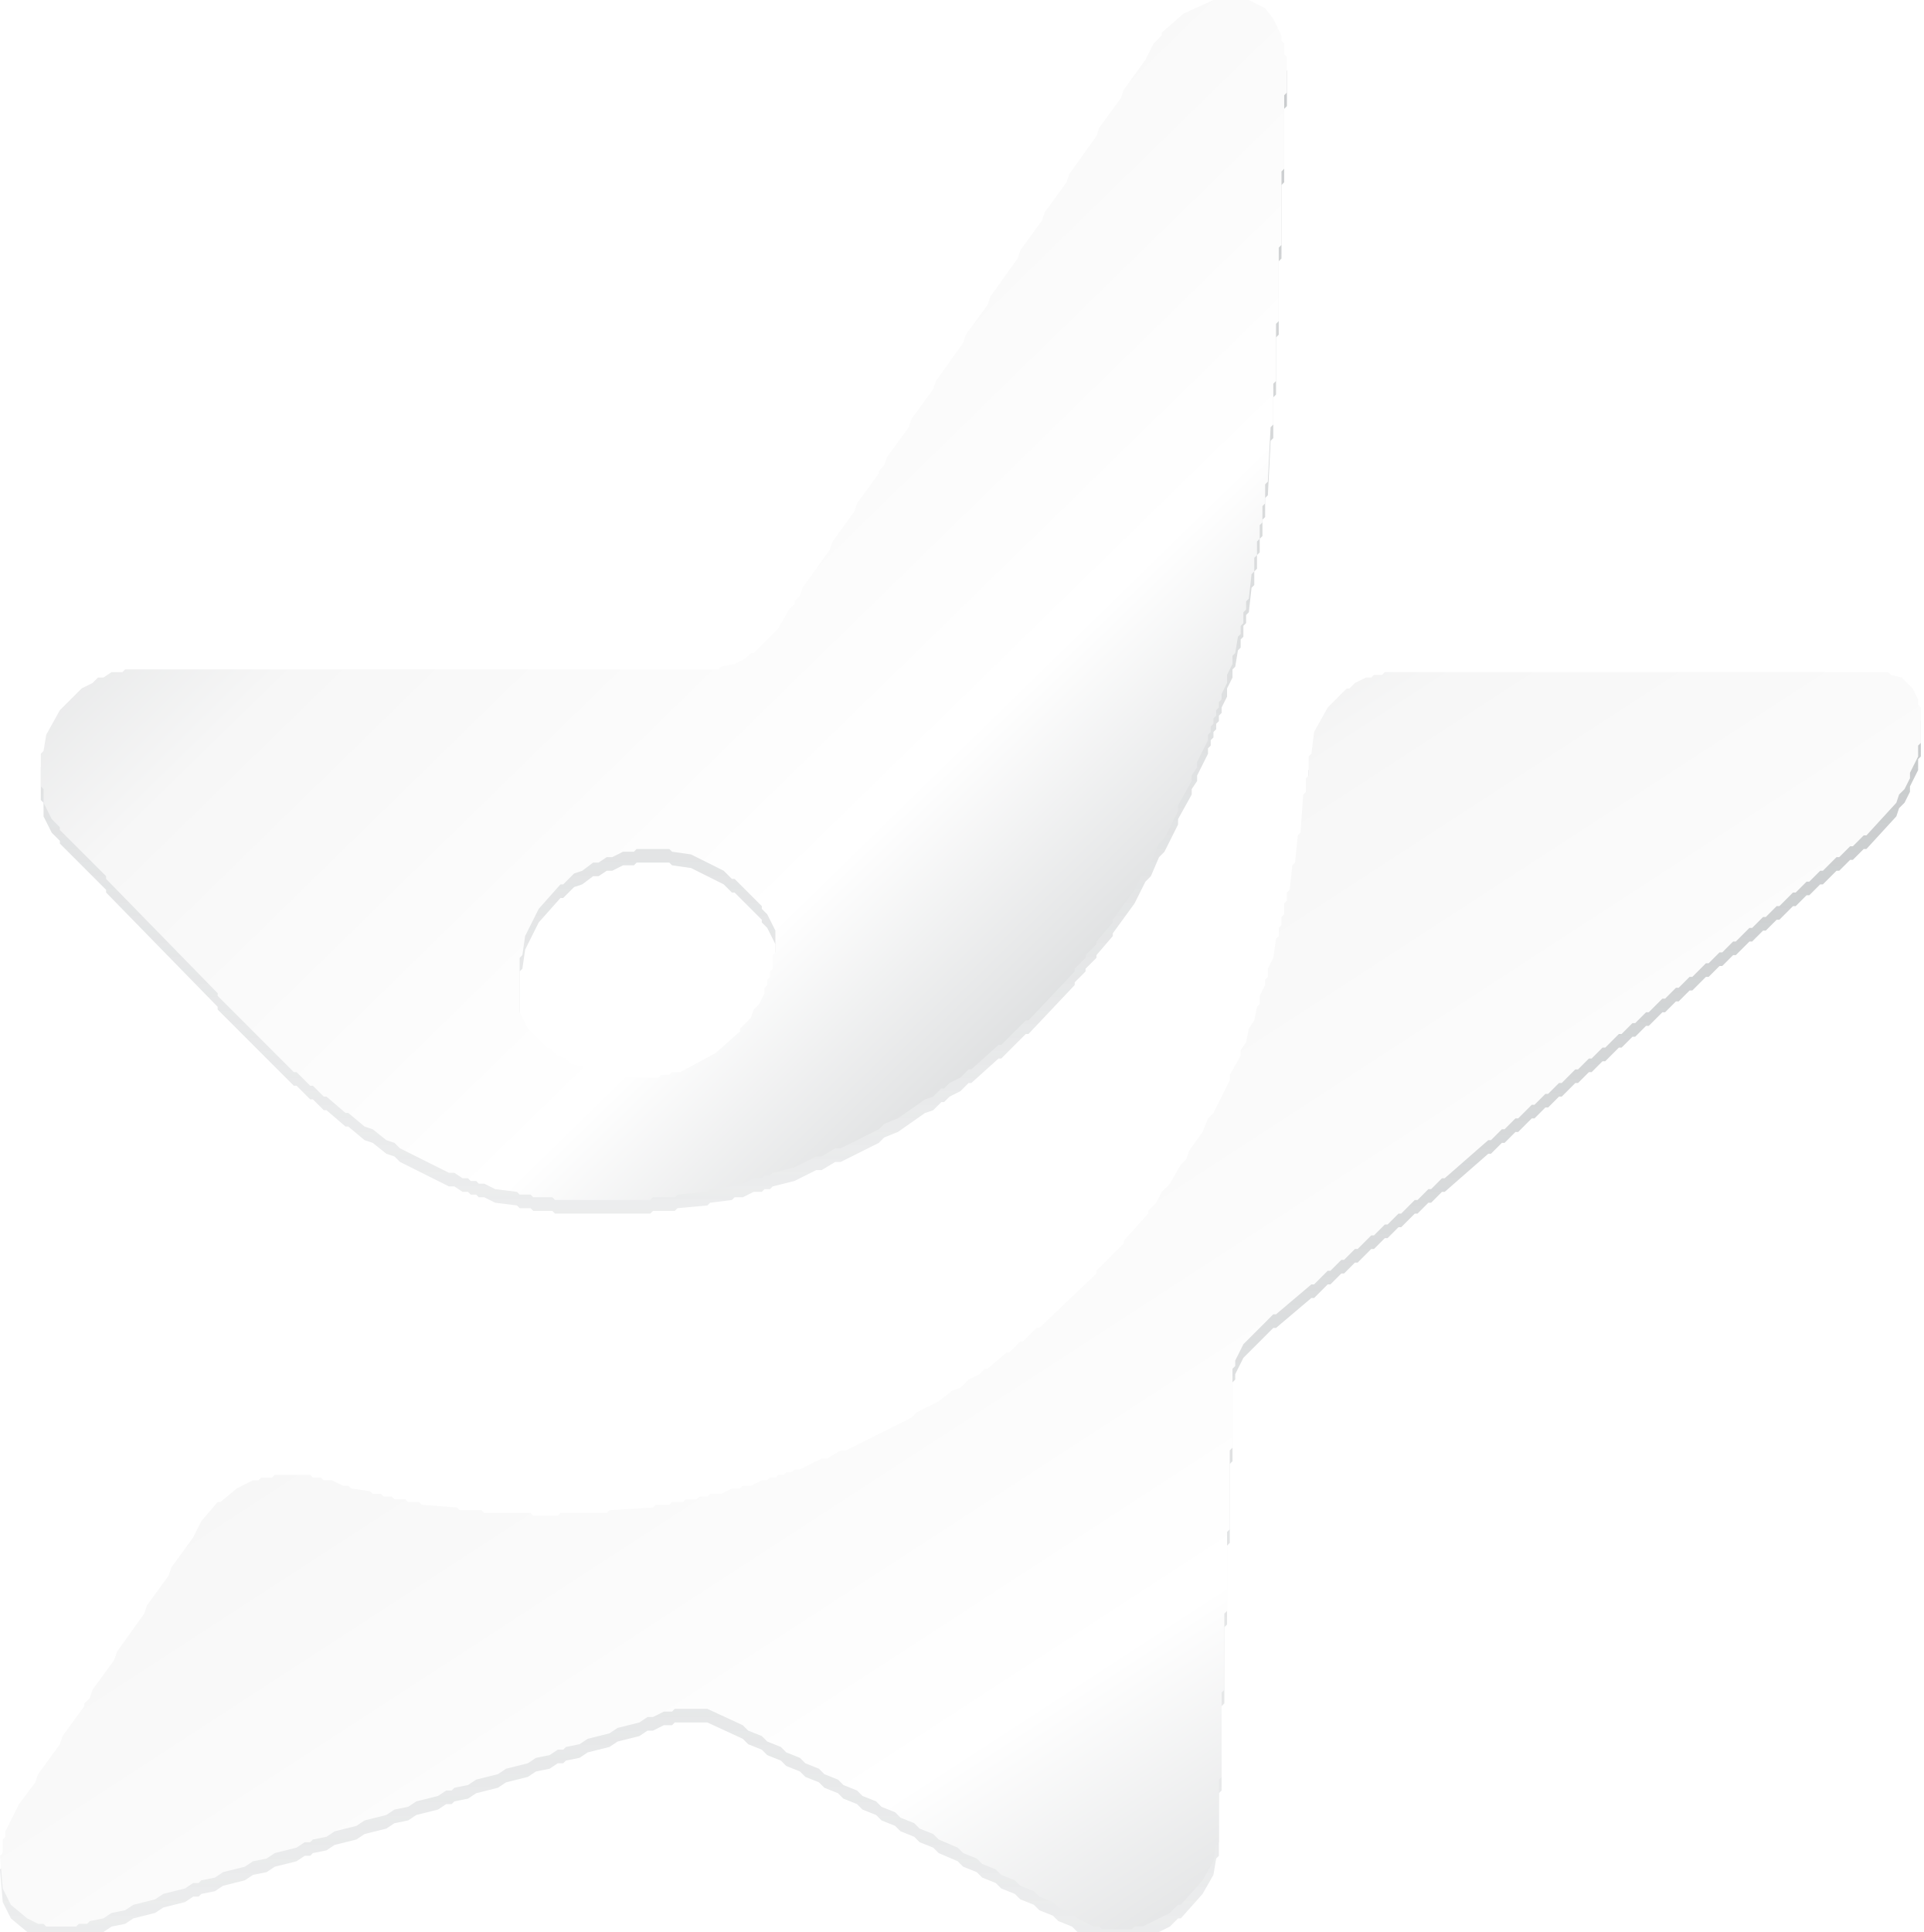
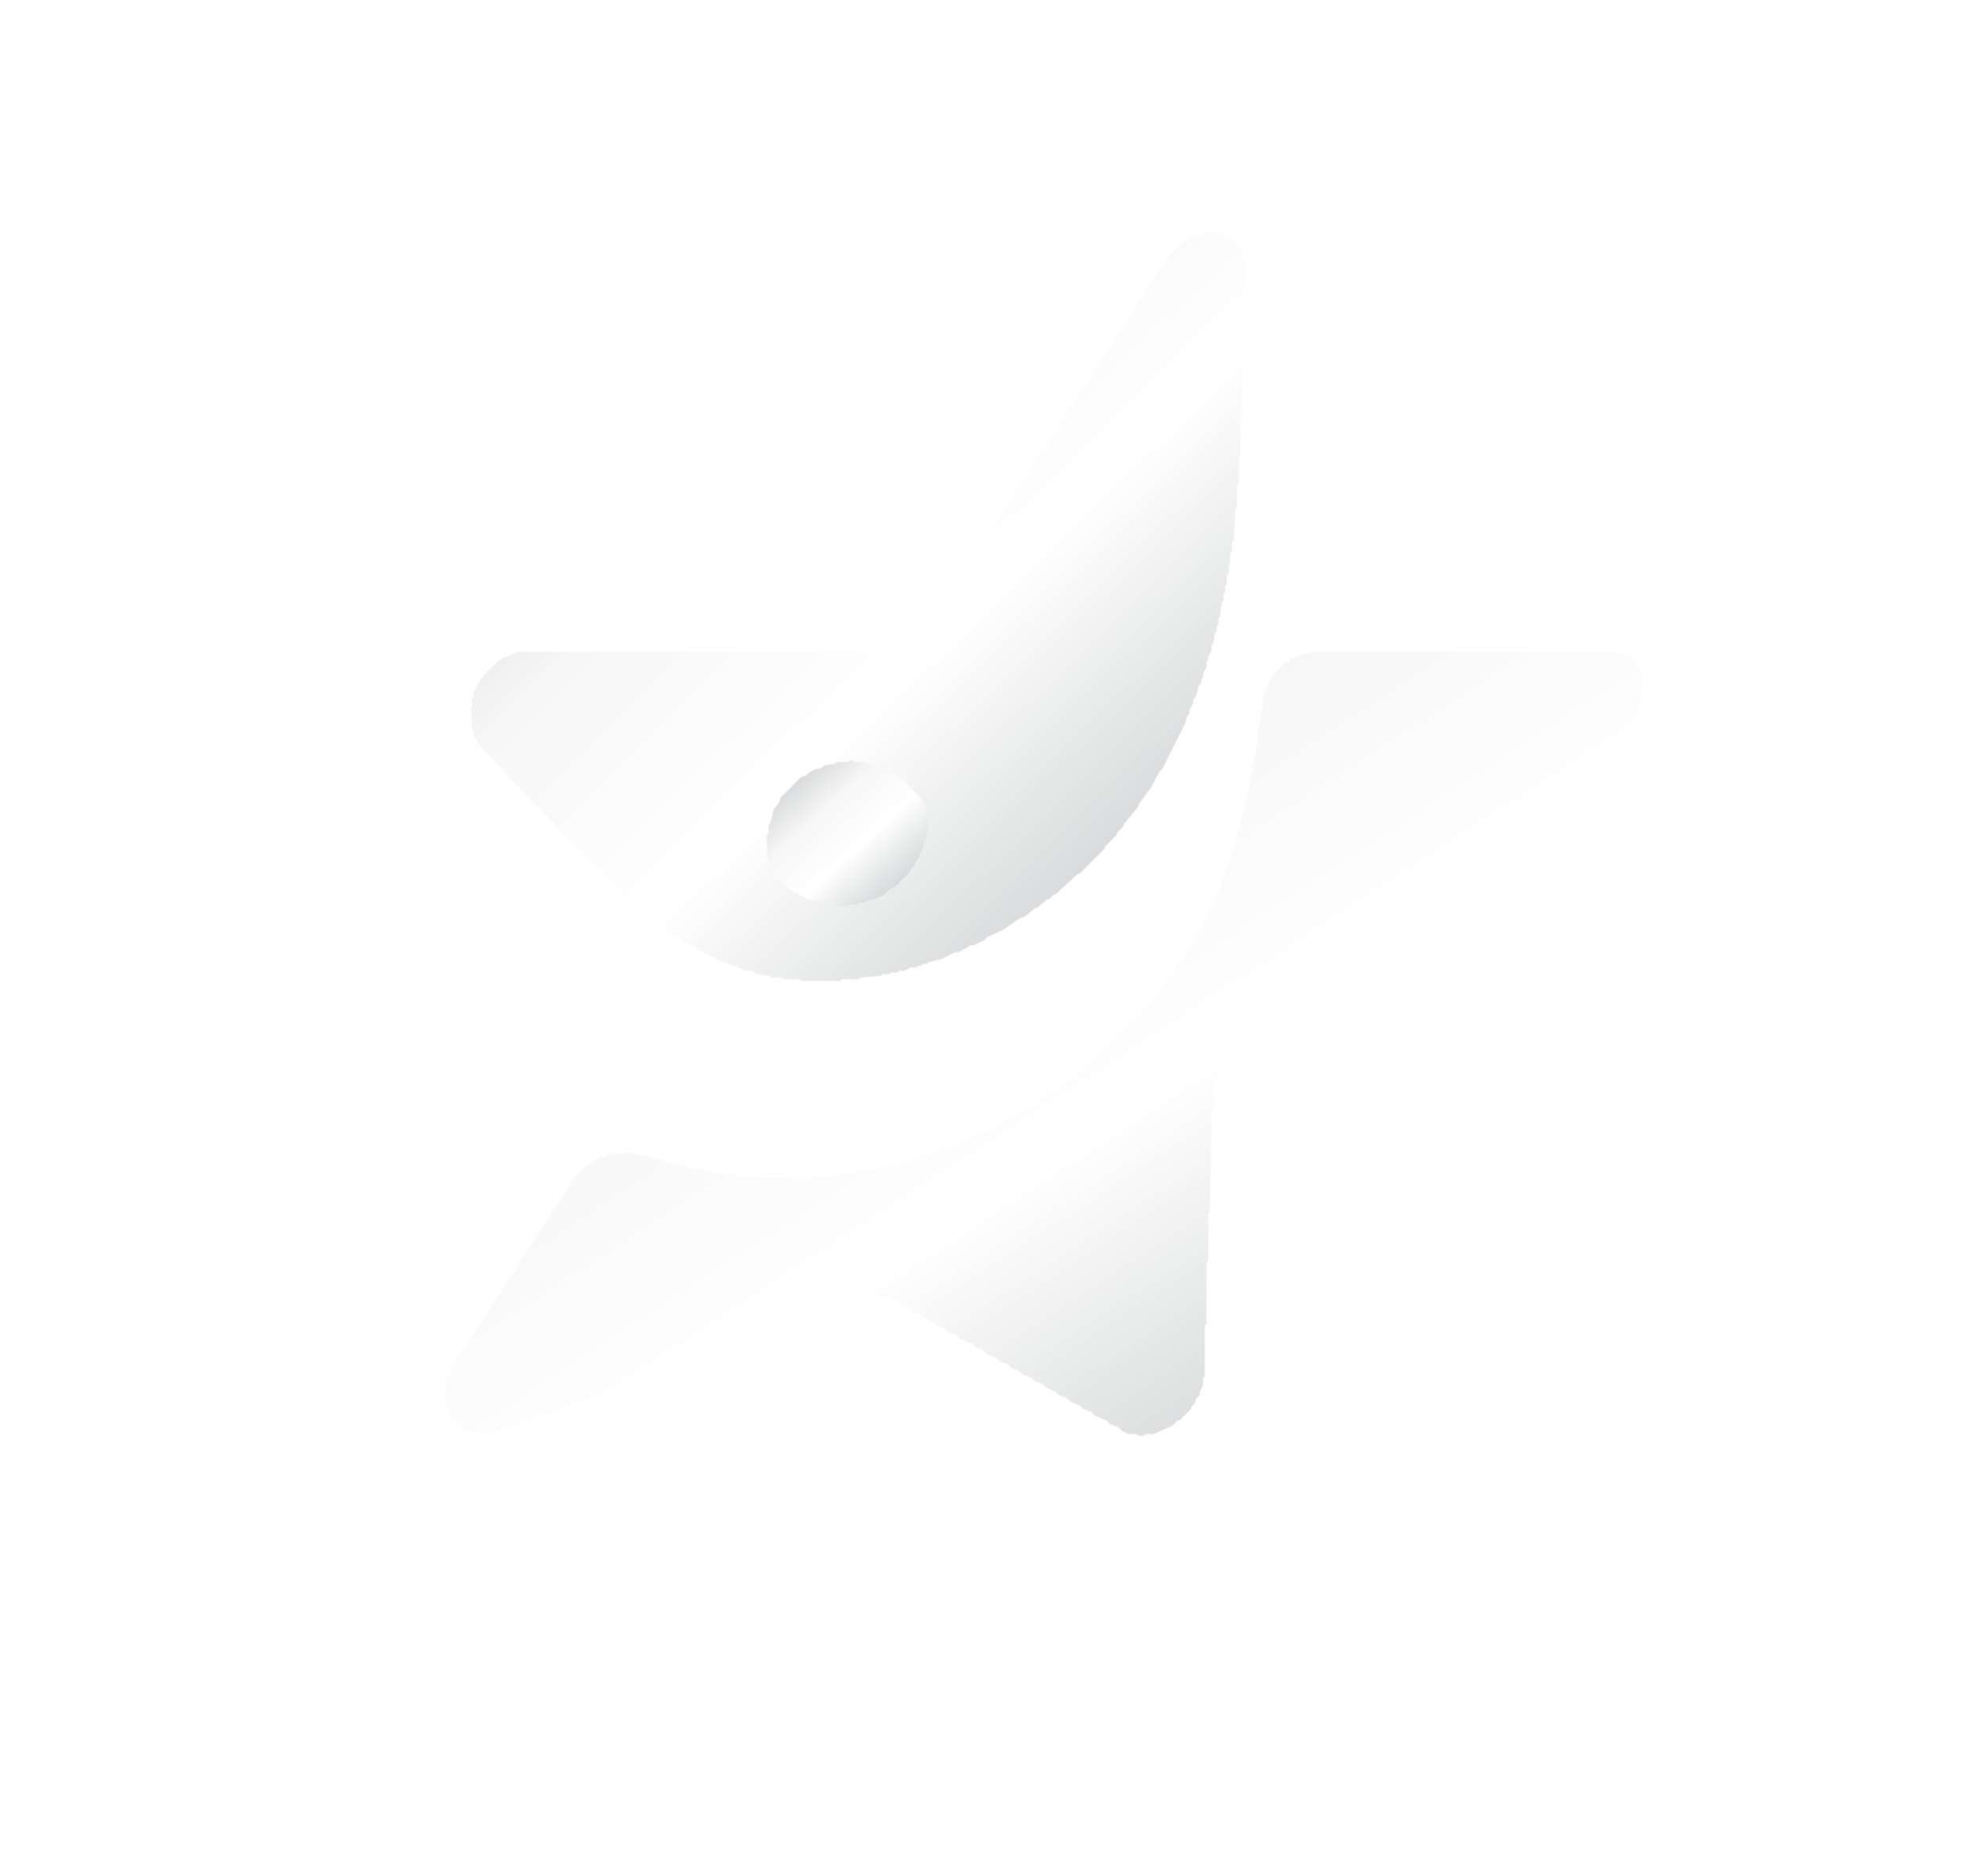
- <svg xmlns="http://www.w3.org/2000/svg" viewBox="0 0 707 710">
+ <svg xmlns="http://www.w3.org/2000/svg" viewBox="0 0 1168 1105" preserveAspectRatio="xMidYMid meet">
  <defs>
-     <linearGradient id="g" x1="0" y1="0" x2="1" y2="1">
+     <linearGradient id="metal" x1="0" y1="0" x2="1" y2="1">
      <stop offset="0" stop-color="#bfc2c4" />
-       <stop offset=".38" stop-color="#f7f7f7" />
-       <stop offset=".68" stop-color="#fff" />
-       <stop offset="1" stop-color="#b9bcbe" />
+       <stop offset="0.35" stop-color="#f7f7f7" />
+       <stop offset="0.58" stop-color="#ffffff" />
+       <stop offset="0.82" stop-color="#d9dbdc" />
+       <stop offset="1" stop-color="#b8bbbd" />
    </linearGradient>
-     <linearGradient id="s" x1="0" y1="0" x2="0" y2="1">
-       <stop offset="0" stop-color="#aeb2b4" stop-opacity=".7" />
+     <linearGradient id="shade" x1="0" y1="0" x2="0" y2="1">
+       <stop offset="0" stop-color="#aeb2b4" stop-opacity=".72" />
      <stop offset="1" stop-color="#c9ccce" stop-opacity=".35" />
    </linearGradient>
  </defs>
-   <g transform="translate(0,5)" fill="url(#s)">
-     <path d="M703,253 L699,249 L695,248 L694,247 L509,247 L508,248 L505,248 L504,249 L502,249 L498,251 L496,253 L495,253 L488,260 L483,269 L482,277 L481,278 L481,285 L480,286 L480,291 L479,292 L478,306 L477,307 L476,317 L475,318 L474,327 L473,328 L473,331 L472,332 L472,336 L471,337 L471,340 L470,341 L470,344 L469,345 L468,352 L466,356 L466,359 L465,360 L465,362 L463,366 L463,369 L462,370 L461,375 L459,378 L458,383 L456,386 L456,388 L452,395 L452,397 L446,409 L444,411 L442,416 L437,423 L436,426 L434,428 L430,435 L427,438 L425,442 L422,445 L422,446 L413,456 L413,457 L403,467 L403,468 L382,488 L381,488 L376,493 L375,493 L371,497 L370,497 L363,503 L362,503 L360,505 L356,507 L353,510 L350,511 L345,515 L337,519 L335,521 L311,533 L309,533 L304,536 L302,536 L294,540 L292,540 L291,541 L289,541 L288,542 L286,542 L285,543 L283,543 L282,544 L280,544 L276,546 L273,546 L272,547 L269,547 L265,549 L261,549 L260,550 L257,550 L256,551 L252,551 L251,552 L247,552 L246,553 L241,553 L240,554 L224,555 L223,556 L206,556 L205,557 L196,557 L195,556 L178,556 L177,555 L169,555 L168,554 L155,553 L154,552 L150,552 L149,551 L145,551 L144,550 L141,550 L140,549 L137,549 L136,548 L129,547 L128,546 L126,546 L122,544 L119,544 L118,543 L115,543 L114,542 L101,542 L100,543 L96,543 L95,544 L93,544 L87,547 L81,552 L80,552 L74,559 L71,565 L63,576 L62,579 L54,590 L53,593 L43,607 L42,610 L34,621 L33,624 L31,626 L31,627 L23,638 L22,641 L14,652 L13,655 L7,663 L2,673 L2,675 L1,676 L1,681 L0,682 L1,694 L4,700 L10,705 L14,707 L16,707 L17,708 L28,708 L29,707 L32,707 L33,706 L38,705 L41,703 L46,702 L49,700 L57,698 L60,696 L68,694 L71,692 L73,692 L74,691 L79,690 L82,688 L90,686 L93,684 L98,683 L101,681 L109,679 L112,677 L114,677 L115,676 L120,675 L123,673 L131,671 L134,669 L142,667 L145,665 L150,664 L153,662 L161,660 L164,658 L166,658 L167,657 L172,656 L175,654 L183,652 L186,650 L194,648 L197,646 L202,645 L205,643 L207,643 L208,642 L213,641 L216,639 L224,637 L227,635 L235,633 L238,631 L240,631 L244,629 L247,629 L248,628 L260,628 L273,634 L275,636 L280,638 L282,640 L287,642 L289,644 L294,646 L296,648 L301,650 L303,652 L308,654 L310,656 L315,658 L317,660 L322,662 L324,664 L329,666 L331,668 L336,670 L338,672 L343,674 L345,676 L352,679 L354,681 L359,683 L361,685 L366,687 L368,689 L373,691 L375,693 L380,695 L382,697 L387,699 L389,701 L394,703 L396,705 L402,708 L404,708 L405,709 L416,709 L417,708 L420,708 L430,703 L433,700 L434,700 L442,691 L446,684 L447,678 L448,677 L448,654 L449,653 L449,622 L450,621 L450,593 L451,592 L451,563 L452,562 L452,533 L453,532 L453,503 L454,502 L454,500 L457,494 L468,483 L469,483 L482,472 L483,472 L488,467 L489,467 L493,463 L494,463 L498,459 L499,459 L504,454 L505,454 L509,450 L510,450 L514,446 L515,446 L520,441 L521,441 L525,437 L526,437 L530,433 L531,433 L547,419 L548,419 L552,415 L553,415 L557,411 L558,411 L563,406 L564,406 L568,402 L569,402 L573,398 L574,398 L579,393 L580,393 L584,389 L585,389 L589,385 L590,385 L595,380 L596,380 L600,376 L601,376 L605,372 L606,372 L611,367 L612,367 L616,363 L617,363 L621,359 L622,359 L627,354 L628,354 L632,350 L633,350 L637,346 L638,346 L643,341 L644,341 L648,337 L649,337 L653,333 L654,333 L659,328 L660,328 L664,324 L665,324 L669,320 L670,320 L675,315 L676,315 L680,311 L681,311 L685,307 L686,307 L697,295 L698,292 L700,290 L702,286 L702,284 L705,278 L705,274 L706,273 L706,260 L705,259 L705,257 Z" />
-     <path d="M468,7 L465,3 L459,0 L446,0 L435,5 L427,12 L427,13 L424,16 L421,22 L413,33 L412,36 L404,47 L403,50 L393,64 L392,67 L384,78 L383,81 L375,92 L374,95 L364,109 L363,112 L355,123 L354,126 L344,140 L343,143 L335,154 L334,157 L326,168 L325,171 L323,173 L323,174 L315,185 L314,188 L306,199 L305,202 L295,216 L294,219 L292,221 L292,222 L290,224 L286,231 L277,240 L276,240 L274,242 L270,244 L265,245 L264,246 L46,246 L45,247 L41,247 L38,249 L36,249 L34,251 L30,253 L22,261 L17,270 L16,276 L15,277 L15,289 L16,290 L16,295 L19,301 L22,304 L22,305 L39,322 L39,323 L80,365 L80,366 L108,394 L109,394 L114,399 L115,399 L119,403 L120,403 L127,409 L128,409 L134,414 L137,415 L142,419 L145,420 L147,422 L165,431 L167,431 L170,433 L172,433 L173,434 L175,434 L176,435 L178,435 L182,437 L190,438 L191,439 L195,439 L196,440 L203,440 L204,441 L239,441 L240,440 L248,440 L249,439 L260,438 L261,437 L269,436 L270,435 L273,435 L277,433 L280,433 L281,432 L283,432 L284,431 L292,429 L300,425 L302,425 L307,422 L309,422 L323,415 L325,413 L330,411 L340,404 L343,403 L346,400 L347,400 L349,398 L353,396 L356,393 L357,393 L367,384 L368,384 L377,375 L378,375 L395,357 L395,356 L399,352 L399,351 L403,347 L403,346 L409,339 L409,338 L417,327 L421,319 L423,317 L426,310 L428,308 L433,298 L433,296 L438,287 L438,285 L440,282 L440,280 L444,272 L444,270 L445,269 L445,267 L446,266 L446,264 L447,263 L447,261 L448,260 L448,258 L449,257 L449,255 L451,251 L451,248 L453,244 L453,241 L454,240 L455,234 L456,233 L456,230 L457,229 L457,225 L458,224 L458,221 L459,220 L460,211 L461,210 L461,205 L462,204 L462,199 L463,198 L463,193 L464,192 L464,186 L465,185 L465,178 L466,177 L467,157 L468,156 L468,141 L469,140 L469,119 L470,118 L470,91 L471,90 L471,63 L472,62 L472,35 L473,34 L473,21 L472,20 L472,16 L471,15 L471,13 Z M234,312 L246,312 L247,313 L254,314 L266,320 L269,323 L270,323 L280,333 L280,334 L282,336 L285,342 L285,350 L284,351 L284,356 L283,357 L283,359 L282,360 L282,362 L281,363 L281,365 L279,369 L277,371 L276,374 L272,378 L272,379 L263,387 L250,394 L247,394 L246,395 L243,395 L242,396 L225,396 L224,395 L220,395 L219,394 L217,394 L214,392 L210,391 L208,389 L205,388 L202,385 L201,385 L194,378 L191,372 L191,352 L192,351 L193,344 L198,334 L206,325 L207,325 L211,321 L214,320 L218,317 L220,317 L223,315 L225,315 L229,313 L233,313 Z" fill-rule="evenodd" />
+   <g fill="url(#metal)" fill-rule="evenodd">
+     <path d="M 965,391 L 960,386 L 954,385 L 953,384 L 773,384 L 772,385 L 769,385 L 768,386 L 766,386 L 765,387 L 761,388 L 759,390 L 758,390 L 750,398 L 745,408 L 745,411 L 744,412 L 744,419 L 743,420 L 743,423 L 742,424 L 742,430 L 741,431 L 741,438 L 740,439 L 740,444 L 739,445 L 739,450 L 738,451 L 738,456 L 737,457 L 737,461 L 736,462 L 735,471 L 734,472 L 734,475 L 733,476 L 733,479 L 732,480 L 731,487 L 729,491 L 729,494 L 727,498 L 727,501 L 726,502 L 726,504 L 725,505 L 725,507 L 724,508 L 722,516 L 720,519 L 719,524 L 716,529 L 716,531 L 707,549 L 705,551 L 700,561 L 698,563 L 698,564 L 696,566 L 692,573 L 683,584 L 683,585 L 673,596 L 673,597 L 646,624 L 645,624 L 640,629 L 639,629 L 630,637 L 629,637 L 626,640 L 619,644 L 616,647 L 613,648 L 611,650 L 610,650 L 605,654 L 600,656 L 598,658 L 591,661 L 589,663 L 581,667 L 579,667 L 570,672 L 568,672 L 560,676 L 555,677 L 552,679 L 550,679 L 546,681 L 543,681 L 542,682 L 540,682 L 536,684 L 533,684 L 529,686 L 517,688 L 516,689 L 506,690 L 505,691 L 499,691 L 498,692 L 491,692 L 490,693 L 480,693 L 479,694 L 447,694 L 446,693 L 435,693 L 434,692 L 420,691 L 419,690 L 415,690 L 414,689 L 405,688 L 404,687 L 401,687 L 400,686 L 393,685 L 389,683 L 386,683 L 382,681 L 379,681 L 378,680 L 373,680 L 372,679 L 360,680 L 359,681 L 357,681 L 356,682 L 354,682 L 350,684 L 348,686 L 344,688 L 336,697 L 335,700 L 325,714 L 324,717 L 316,728 L 315,731 L 305,745 L 304,748 L 296,759 L 295,762 L 293,764 L 293,765 L 287,773 L 286,776 L 276,790 L 275,793 L 269,801 L 265,809 L 265,811 L 263,815 L 263,829 L 264,830 L 264,832 L 266,836 L 270,840 L 277,844 L 280,844 L 281,845 L 287,845 L 288,844 L 292,844 L 293,843 L 295,843 L 296,842 L 304,840 L 307,838 L 312,837 L 315,835 L 323,833 L 326,831 L 334,829 L 337,827 L 345,825 L 348,823 L 356,821 L 359,819 L 367,817 L 370,815 L 375,814 L 378,812 L 386,810 L 389,808 L 397,806 L 400,804 L 408,802 L 411,800 L 419,798 L 422,796 L 427,795 L 430,793 L 438,791 L 441,789 L 449,787 L 452,785 L 460,783 L 463,781 L 471,779 L 474,777 L 476,777 L 482,774 L 490,772 L 493,770 L 495,770 L 496,769 L 498,769 L 499,768 L 501,768 L 502,767 L 504,767 L 508,765 L 511,765 L 512,764 L 520,764 L 521,765 L 524,765 L 525,766 L 529,767 L 531,769 L 536,771 L 538,773 L 543,775 L 545,777 L 550,779 L 552,781 L 557,783 L 559,785 L 564,787 L 566,789 L 573,792 L 575,794 L 580,796 L 582,798 L 587,800 L 589,802 L 594,804 L 596,806 L 601,808 L 603,810 L 608,812 L 610,814 L 615,816 L 617,818 L 622,820 L 624,822 L 629,824 L 631,826 L 636,828 L 638,830 L 643,832 L 645,834 L 652,837 L 654,839 L 659,841 L 661,843 L 665,845 L 670,845 L 671,846 L 674,846 L 675,845 L 680,845 L 691,840 L 694,837 L 695,837 L 702,830 L 702,829 L 704,827 L 705,824 L 707,822 L 707,820 L 709,816 L 709,812 L 710,811 L 710,781 L 711,780 L 711,744 L 712,743 L 712,715 L 713,714 L 714,655 L 715,654 L 715,638 L 716,637 L 716,635 L 718,633 L 720,629 L 729,620 L 730,620 L 737,614 L 738,614 L 743,609 L 744,609 L 748,605 L 749,605 L 753,601 L 754,601 L 759,596 L 760,596 L 764,592 L 765,592 L 769,588 L 770,588 L 786,574 L 787,574 L 791,570 L 792,570 L 796,566 L 797,566 L 802,561 L 803,561 L 807,557 L 808,557 L 812,553 L 813,553 L 818,548 L 819,548 L 823,544 L 824,544 L 828,540 L 829,540 L 834,535 L 835,535 L 839,531 L 840,531 L 844,527 L 845,527 L 850,522 L 851,522 L 855,518 L 856,518 L 860,514 L 861,514 L 866,509 L 867,509 L 871,505 L 872,505 L 876,501 L 877,501 L 882,496 L 883,496 L 887,492 L 888,492 L 892,488 L 893,488 L 909,474 L 910,474 L 914,470 L 915,470 L 919,466 L 920,466 L 925,461 L 926,461 L 930,457 L 931,457 L 935,453 L 936,453 L 941,448 L 942,448 L 946,444 L 947,444 L 956,435 L 956,434 L 959,431 L 965,419 L 965,417 L 967,413 L 967,407 L 968,406 L 968,399 L 967,398 L 967,395 Z" />
+     <path d="M 730,145 L 726,140 L 722,138 L 720,138 L 719,137 L 710,137 L 709,138 L 706,138 L 698,142 L 689,150 L 689,151 L 686,154 L 685,157 L 675,171 L 674,174 L 666,185 L 665,188 L 657,199 L 656,202 L 646,216 L 645,219 L 637,230 L 636,233 L 626,247 L 625,250 L 617,261 L 616,264 L 608,275 L 607,278 L 597,292 L 596,295 L 588,306 L 587,309 L 585,311 L 585,312 L 577,323 L 576,326 L 568,337 L 567,340 L 559,351 L 558,354 L 556,356 L 556,357 L 554,359 L 554,360 L 552,362 L 548,369 L 537,379 L 531,382 L 525,383 L 524,384 L 305,384 L 294,389 L 284,399 L 279,408 L 279,411 L 278,412 L 278,417 L 277,418 L 278,419 L 278,429 L 279,430 L 279,433 L 281,437 L 283,439 L 283,440 L 297,454 L 297,455 L 359,519 L 359,520 L 360,520 L 372,532 L 373,532 L 378,537 L 379,537 L 387,544 L 388,544 L 390,546 L 394,548 L 397,551 L 400,552 L 405,556 L 410,558 L 412,560 L 426,567 L 428,567 L 431,569 L 433,569 L 439,572 L 442,572 L 446,574 L 454,575 L 455,576 L 461,576 L 462,577 L 471,577 L 472,578 L 495,578 L 496,577 L 506,577 L 507,576 L 519,575 L 520,574 L 524,574 L 525,573 L 529,573 L 530,572 L 533,572 L 537,570 L 540,570 L 541,569 L 543,569 L 544,568 L 546,568 L 547,567 L 555,565 L 563,561 L 565,561 L 572,557 L 574,557 L 580,554 L 582,552 L 591,548 L 601,541 L 604,540 L 610,535 L 611,535 L 617,530 L 618,530 L 621,527 L 622,527 L 635,515 L 636,515 L 651,500 L 651,499 L 658,492 L 658,491 L 662,487 L 662,486 L 671,475 L 671,474 L 679,463 L 683,455 L 685,453 L 699,425 L 699,423 L 701,420 L 701,418 L 703,415 L 703,413 L 705,410 L 706,405 L 708,402 L 708,400 L 709,399 L 709,397 L 711,393 L 711,390 L 712,389 L 712,387 L 714,383 L 714,380 L 715,379 L 716,373 L 717,372 L 717,369 L 718,368 L 718,364 L 719,363 L 720,355 L 721,354 L 721,350 L 722,349 L 722,345 L 723,344 L 723,339 L 724,338 L 724,333 L 725,332 L 725,326 L 726,325 L 726,319 L 727,318 L 728,300 L 729,299 L 729,286 L 730,285 L 730,270 L 731,269 L 731,242 L 732,241 L 732,214 L 733,213 L 733,186 L 734,185 L 734,155 L 733,154 L 733,152 L 732,151 L 732,149 Z" />
+     <path d="M 510,449 L 511,450 L 514,450 L 515,451 L 520,452 L 524,454 L 526,456 L 529,457 L 532,460 L 533,460 L 544,472 L 547,478 L 547,489 L 546,490 L 546,494 L 545,495 L 544,500 L 542,503 L 542,505 L 540,507 L 539,510 L 536,513 L 536,514 L 527,523 L 526,523 L 521,527 L 515,530 L 513,530 L 509,532 L 506,532 L 505,533 L 500,533 L 499,534 L 492,534 L 491,533 L 485,533 L 481,531 L 478,531 L 465,524 L 454,513 L 453,511 L 453,506 L 452,505 L 452,492 L 453,491 L 453,486 L 454,485 L 456,477 L 459,473 L 460,470 L 472,458 L 475,457 L 477,455 L 481,453 L 483,453 L 486,451 L 492,450 L 493,449 L 500,449 L 501,448 L 503,448 L 504,449 Z" />
  </g>
-   <path d="M703,253 L699,249 L695,248 L694,247 L509,247 L508,248 L505,248 L504,249 L502,249 L498,251 L496,253 L495,253 L488,260 L483,269 L482,277 L481,278 L481,285 L480,286 L480,291 L479,292 L478,306 L477,307 L476,317 L475,318 L474,327 L473,328 L473,331 L472,332 L472,336 L471,337 L471,340 L470,341 L470,344 L469,345 L468,352 L466,356 L466,359 L465,360 L465,362 L463,366 L463,369 L462,370 L461,375 L459,378 L458,383 L456,386 L456,388 L452,395 L452,397 L446,409 L444,411 L442,416 L437,423 L436,426 L434,428 L430,435 L427,438 L425,442 L422,445 L422,446 L413,456 L413,457 L403,467 L403,468 L382,488 L381,488 L376,493 L375,493 L371,497 L370,497 L363,503 L362,503 L360,505 L356,507 L353,510 L350,511 L345,515 L337,519 L335,521 L311,533 L309,533 L304,536 L302,536 L294,540 L292,540 L291,541 L289,541 L288,542 L286,542 L285,543 L283,543 L282,544 L280,544 L276,546 L273,546 L272,547 L269,547 L265,549 L261,549 L260,550 L257,550 L256,551 L252,551 L251,552 L247,552 L246,553 L241,553 L240,554 L224,555 L223,556 L206,556 L205,557 L196,557 L195,556 L178,556 L177,555 L169,555 L168,554 L155,553 L154,552 L150,552 L149,551 L145,551 L144,550 L141,550 L140,549 L137,549 L136,548 L129,547 L128,546 L126,546 L122,544 L119,544 L118,543 L115,543 L114,542 L101,542 L100,543 L96,543 L95,544 L93,544 L87,547 L81,552 L80,552 L74,559 L71,565 L63,576 L62,579 L54,590 L53,593 L43,607 L42,610 L34,621 L33,624 L31,626 L31,627 L23,638 L22,641 L14,652 L13,655 L7,663 L2,673 L2,675 L1,676 L1,681 L0,682 L1,694 L4,700 L10,705 L14,707 L16,707 L17,708 L28,708 L29,707 L32,707 L33,706 L38,705 L41,703 L46,702 L49,700 L57,698 L60,696 L68,694 L71,692 L73,692 L74,691 L79,690 L82,688 L90,686 L93,684 L98,683 L101,681 L109,679 L112,677 L114,677 L115,676 L120,675 L123,673 L131,671 L134,669 L142,667 L145,665 L150,664 L153,662 L161,660 L164,658 L166,658 L167,657 L172,656 L175,654 L183,652 L186,650 L194,648 L197,646 L202,645 L205,643 L207,643 L208,642 L213,641 L216,639 L224,637 L227,635 L235,633 L238,631 L240,631 L244,629 L247,629 L248,628 L260,628 L273,634 L275,636 L280,638 L282,640 L287,642 L289,644 L294,646 L296,648 L301,650 L303,652 L308,654 L310,656 L315,658 L317,660 L322,662 L324,664 L329,666 L331,668 L336,670 L338,672 L343,674 L345,676 L352,679 L354,681 L359,683 L361,685 L366,687 L368,689 L373,691 L375,693 L380,695 L382,697 L387,699 L389,701 L394,703 L396,705 L402,708 L404,708 L405,709 L416,709 L417,708 L420,708 L430,703 L433,700 L434,700 L442,691 L446,684 L447,678 L448,677 L448,654 L449,653 L449,622 L450,621 L450,593 L451,592 L451,563 L452,562 L452,533 L453,532 L453,503 L454,502 L454,500 L457,494 L468,483 L469,483 L482,472 L483,472 L488,467 L489,467 L493,463 L494,463 L498,459 L499,459 L504,454 L505,454 L509,450 L510,450 L514,446 L515,446 L520,441 L521,441 L525,437 L526,437 L530,433 L531,433 L547,419 L548,419 L552,415 L553,415 L557,411 L558,411 L563,406 L564,406 L568,402 L569,402 L573,398 L574,398 L579,393 L580,393 L584,389 L585,389 L589,385 L590,385 L595,380 L596,380 L600,376 L601,376 L605,372 L606,372 L611,367 L612,367 L616,363 L617,363 L621,359 L622,359 L627,354 L628,354 L632,350 L633,350 L637,346 L638,346 L643,341 L644,341 L648,337 L649,337 L653,333 L654,333 L659,328 L660,328 L664,324 L665,324 L669,320 L670,320 L675,315 L676,315 L680,311 L681,311 L685,307 L686,307 L697,295 L698,292 L700,290 L702,286 L702,284 L705,278 L705,274 L706,273 L706,260 L705,259 L705,257 Z" fill="url(#g)" />
-   <path d="M468,7 L465,3 L459,0 L446,0 L435,5 L427,12 L427,13 L424,16 L421,22 L413,33 L412,36 L404,47 L403,50 L393,64 L392,67 L384,78 L383,81 L375,92 L374,95 L364,109 L363,112 L355,123 L354,126 L344,140 L343,143 L335,154 L334,157 L326,168 L325,171 L323,173 L323,174 L315,185 L314,188 L306,199 L305,202 L295,216 L294,219 L292,221 L292,222 L290,224 L286,231 L277,240 L276,240 L274,242 L270,244 L265,245 L264,246 L46,246 L45,247 L41,247 L38,249 L36,249 L34,251 L30,253 L22,261 L17,270 L16,276 L15,277 L15,289 L16,290 L16,295 L19,301 L22,304 L22,305 L39,322 L39,323 L80,365 L80,366 L108,394 L109,394 L114,399 L115,399 L119,403 L120,403 L127,409 L128,409 L134,414 L137,415 L142,419 L145,420 L147,422 L165,431 L167,431 L170,433 L172,433 L173,434 L175,434 L176,435 L178,435 L182,437 L190,438 L191,439 L195,439 L196,440 L203,440 L204,441 L239,441 L240,440 L248,440 L249,439 L260,438 L261,437 L269,436 L270,435 L273,435 L277,433 L280,433 L281,432 L283,432 L284,431 L292,429 L300,425 L302,425 L307,422 L309,422 L323,415 L325,413 L330,411 L340,404 L343,403 L346,400 L347,400 L349,398 L353,396 L356,393 L357,393 L367,384 L368,384 L377,375 L378,375 L395,357 L395,356 L399,352 L399,351 L403,347 L403,346 L409,339 L409,338 L417,327 L421,319 L423,317 L426,310 L428,308 L433,298 L433,296 L438,287 L438,285 L440,282 L440,280 L444,272 L444,270 L445,269 L445,267 L446,266 L446,264 L447,263 L447,261 L448,260 L448,258 L449,257 L449,255 L451,251 L451,248 L453,244 L453,241 L454,240 L455,234 L456,233 L456,230 L457,229 L457,225 L458,224 L458,221 L459,220 L460,211 L461,210 L461,205 L462,204 L462,199 L463,198 L463,193 L464,192 L464,186 L465,185 L465,178 L466,177 L467,157 L468,156 L468,141 L469,140 L469,119 L470,118 L470,91 L471,90 L471,63 L472,62 L472,35 L473,34 L473,21 L472,20 L472,16 L471,15 L471,13 Z M234,312 L246,312 L247,313 L254,314 L266,320 L269,323 L270,323 L280,333 L280,334 L282,336 L285,342 L285,350 L284,351 L284,356 L283,357 L283,359 L282,360 L282,362 L281,363 L281,365 L279,369 L277,371 L276,374 L272,378 L272,379 L263,387 L250,394 L247,394 L246,395 L243,395 L242,396 L225,396 L224,395 L220,395 L219,394 L217,394 L214,392 L210,391 L208,389 L205,388 L202,385 L201,385 L194,378 L191,372 L191,352 L192,351 L193,344 L198,334 L206,325 L207,325 L211,321 L214,320 L218,317 L220,317 L223,315 L225,315 L229,313 L233,313 Z" fill="url(#g)" fill-rule="evenodd" />
</svg>
